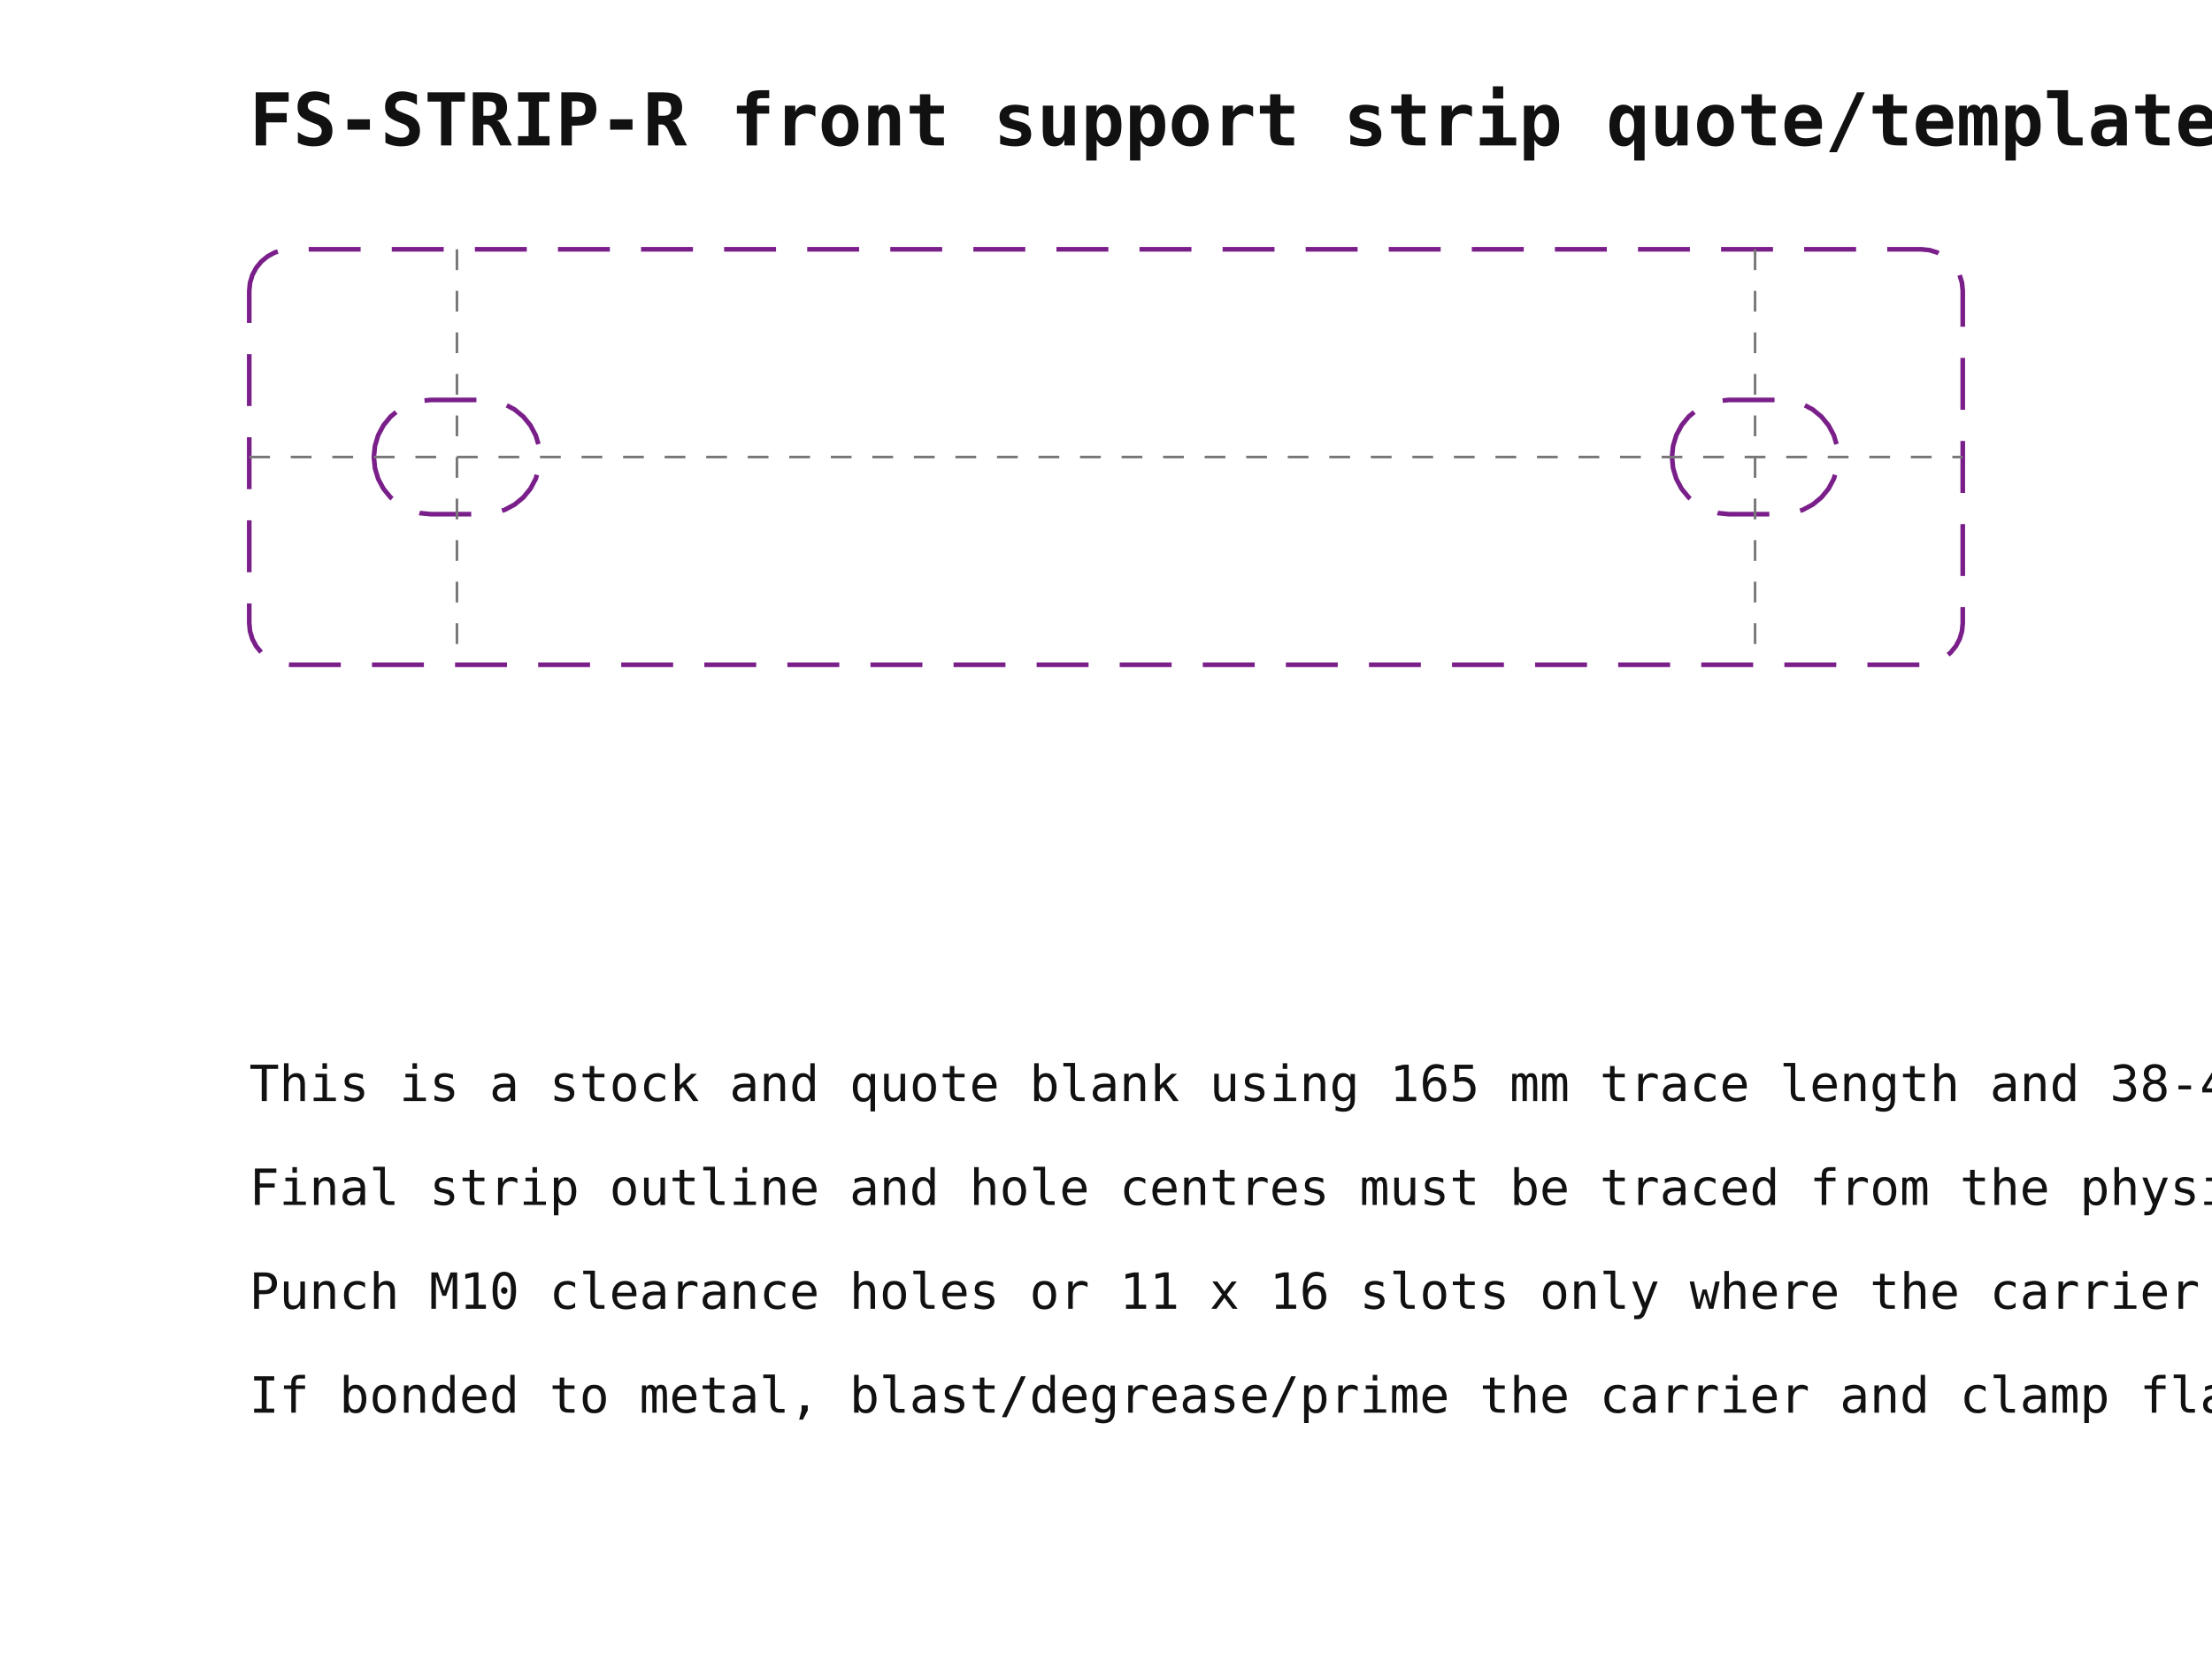
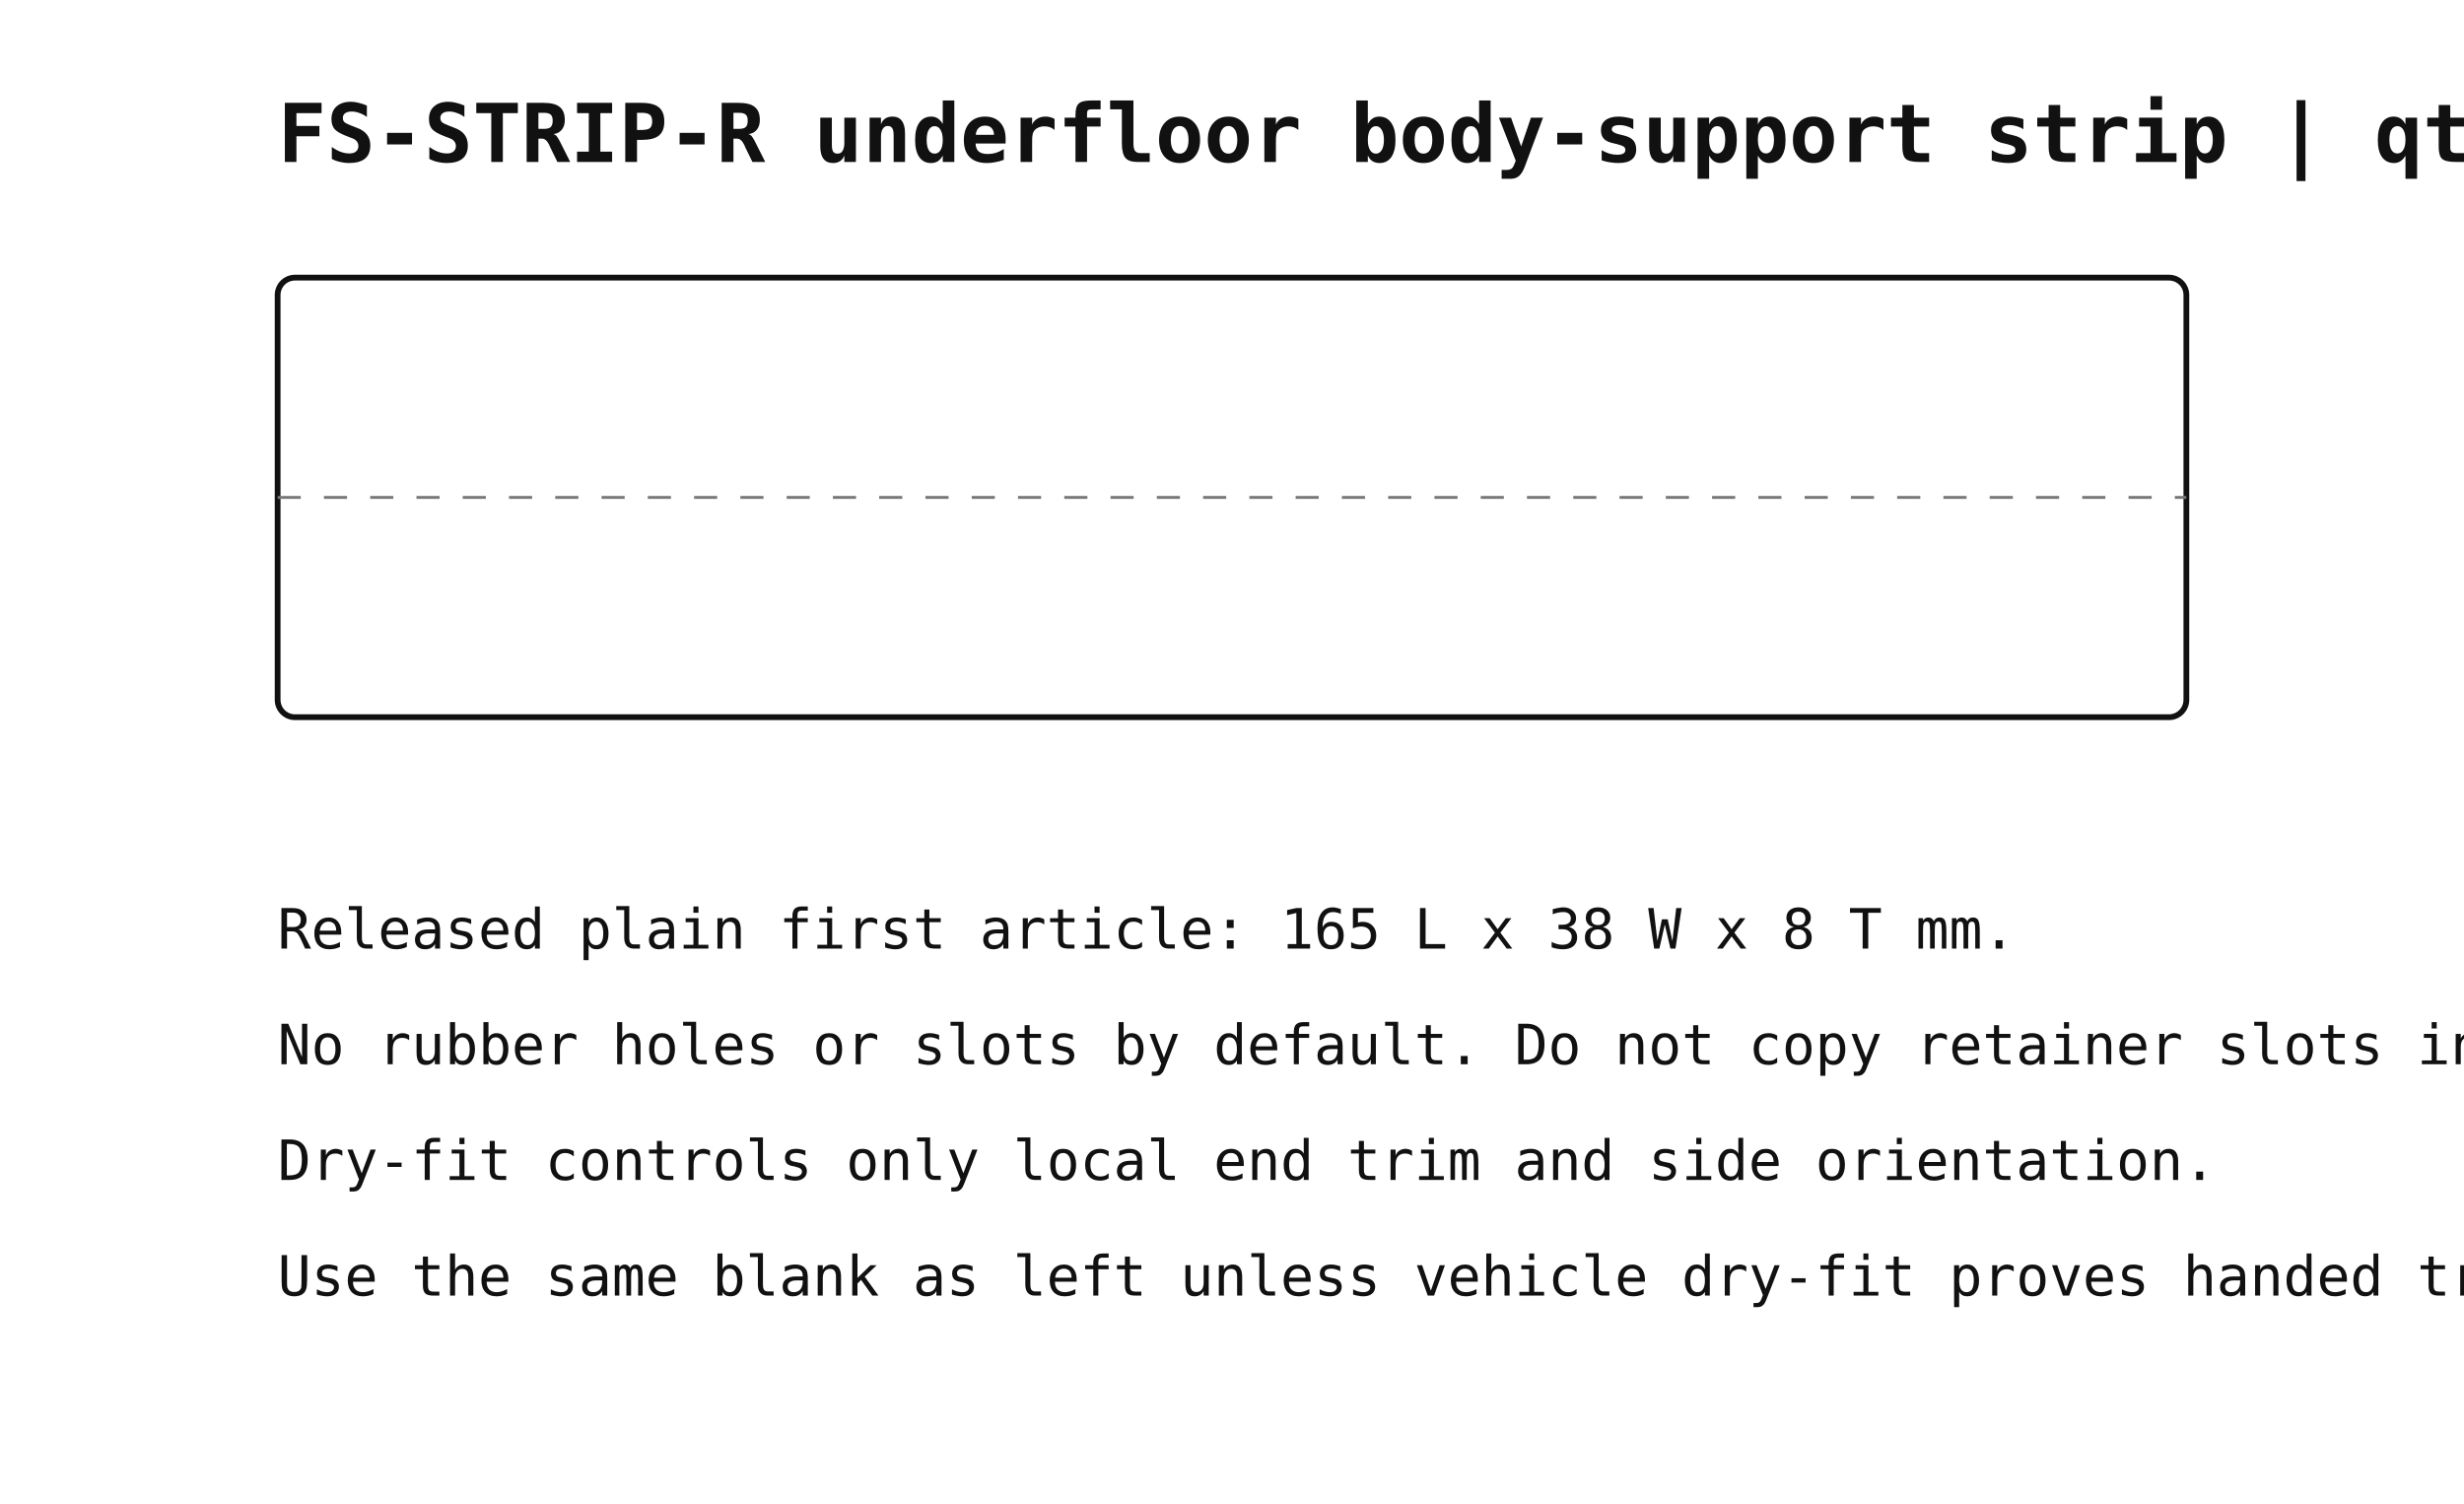
- <svg xmlns="http://www.w3.org/2000/svg" width="213mm" height="160mm" viewBox="0 0 213 160">
+ <svg xmlns="http://www.w3.org/2000/svg" width="213mm" height="130mm" viewBox="0 0 213 130">
  <style>
    .cut { fill: none; stroke: #111; stroke-width: 0.5; }
-     .drill { fill: none; stroke: #111; stroke-width: 0.5; }
-     .relief { fill: none; stroke: #111; stroke-width: 0.5; }
-     .form { fill: none; stroke: #0b5fff; stroke-width: 0.4; stroke-dasharray: 4 3; }
-     .mark { fill: none; stroke: #8a5a00; stroke-width: 0.4; stroke-dasharray: 3 2; }
-     .template { fill: none; stroke: #7a1f8a; stroke-width: 0.45; stroke-dasharray: 5 3; }
    .center { stroke: #777; stroke-width: 0.25; stroke-dasharray: 2 2; }
    .title { font: 700 7px monospace; fill: #111; }
    .note { font: 4.8px monospace; fill: #111; }
  </style>
-   <text x="24" y="14" class="title">FS-STRIP-R front support strip quote/template blank | qty 1 | units: mm</text>
+   <text x="24" y="14" class="title">FS-STRIP-R underfloor body-support strip | qty 1 | units: mm</text>
  <g transform="translate(24,24)">
-     <polygon class="template" points="0,4 0.077,3.22 0.304,2.469 0.674,1.778 1.172,1.172 1.778,0.674 2.469,0.304 3.22,0.077 4,0 161,0 161.78,0.077 162.531,0.304 163.222,0.674 163.828,1.172 164.326,1.778 164.696,2.469 164.923,3.22 165,4 165,36 164.923,36.78 164.696,37.531 164.326,38.222 163.828,38.828 163.222,39.326 162.531,39.696 161.78,39.923 161,40 4,40 3.22,39.923 2.469,39.696 1.778,39.326 1.172,38.828 0.674,38.222 0.304,37.531 0.077,36.78 0,36" />
-     <polygon class="template" points="12,20 12.106,18.927 12.419,17.895 12.927,16.944 13.611,16.111 14.444,15.427 15.395,14.919 16.427,14.606 17.5,14.5 22.5,14.5 23.573,14.606 24.605,14.919 25.556,15.427 26.389,16.111 27.073,16.944 27.581,17.895 27.894,18.927 28,20 28,20 27.894,21.073 27.581,22.105 27.073,23.056 26.389,23.889 25.556,24.573 24.605,25.081 23.573,25.394 22.5,25.5 17.5,25.5 16.427,25.394 15.395,25.081 14.444,24.573 13.611,23.889 12.927,23.056 12.419,22.105 12.106,21.073 12,20" />
-     <polygon class="template" points="137,20 137.106,18.927 137.419,17.895 137.927,16.944 138.611,16.111 139.444,15.427 140.395,14.919 141.427,14.606 142.5,14.5 147.5,14.5 148.573,14.606 149.605,14.919 150.556,15.427 151.389,16.111 152.073,16.944 152.581,17.895 152.894,18.927 153,20 153,20 152.894,21.073 152.581,22.105 152.073,23.056 151.389,23.889 150.556,24.573 149.605,25.081 148.573,25.394 147.5,25.5 142.5,25.5 141.427,25.394 140.395,25.081 139.444,24.573 138.611,23.889 137.927,23.056 137.419,22.105 137.106,21.073 137,20" />
-     <line class="center" x1="0" y1="20" x2="165" y2="20" />
-     <line class="center" x1="20" y1="0" x2="20" y2="40" />
-     <line class="center" x1="145" y1="0" x2="145" y2="40" />
+     <rect class="cut" x="0" y="0" width="165" height="38" rx="1.5" ry="1.5" />
+     <line class="center" x1="0" y1="19" x2="165" y2="19" />
  </g>
-   <text x="24" y="106" class="note">This is a stock and quote blank using 165 mm trace length and 38-42 mm working width.</text>
-   <text x="24" y="116" class="note">Final strip outline and hole centres must be traced from the physical rubber and metal carrier before cutting.</text>
-   <text x="24" y="126" class="note">Punch M10 clearance holes or 11 x 16 slots only where the carrier confirms them. Do not copy torn rubber holes.</text>
-   <text x="24" y="136" class="note">If bonded to metal, blast/degrease/prime the carrier and clamp flat through cure.</text>
+   <text x="24" y="82" class="note">Released plain first article: 165 L x 38 W x 8 T mm.</text>
+   <text x="24" y="92" class="note">No rubber holes or slots by default. Do not copy retainer slots into rubber.</text>
+   <text x="24" y="102" class="note">Dry-fit controls only local end trim and side orientation.</text>
+   <text x="24" y="112" class="note">Use the same blank as left unless vehicle dry-fit proves handed trim.</text>
</svg>
